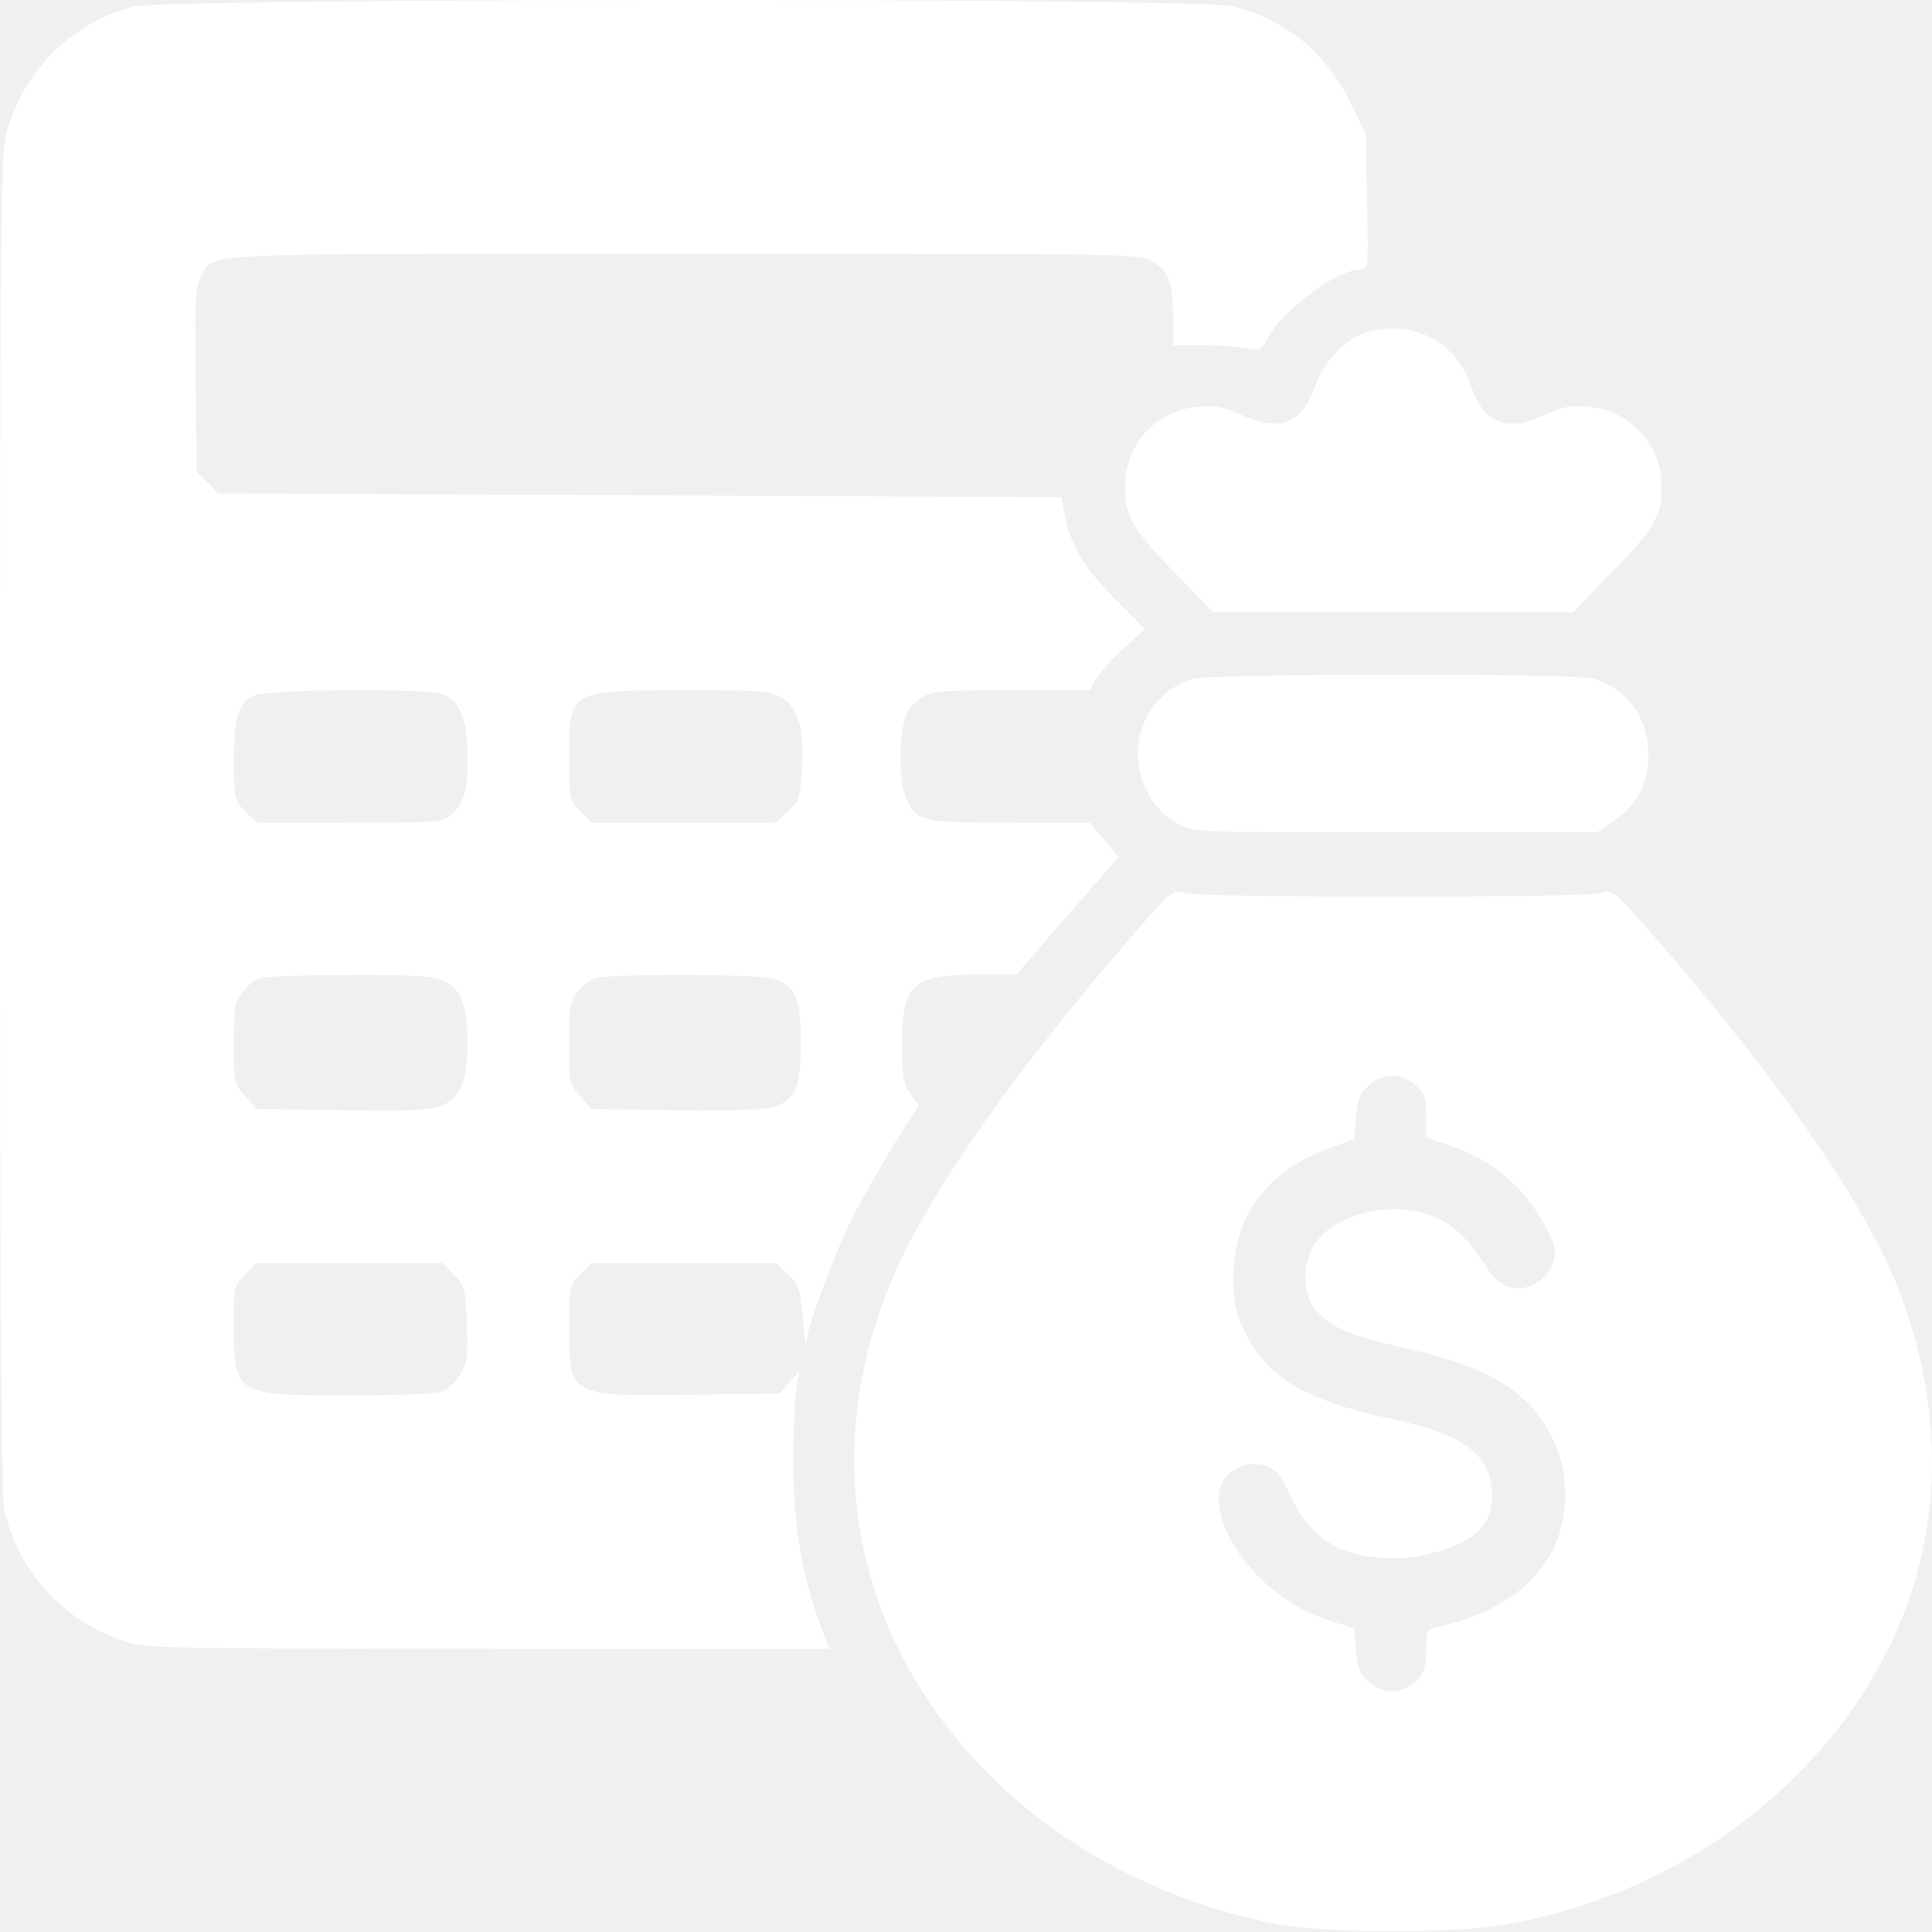
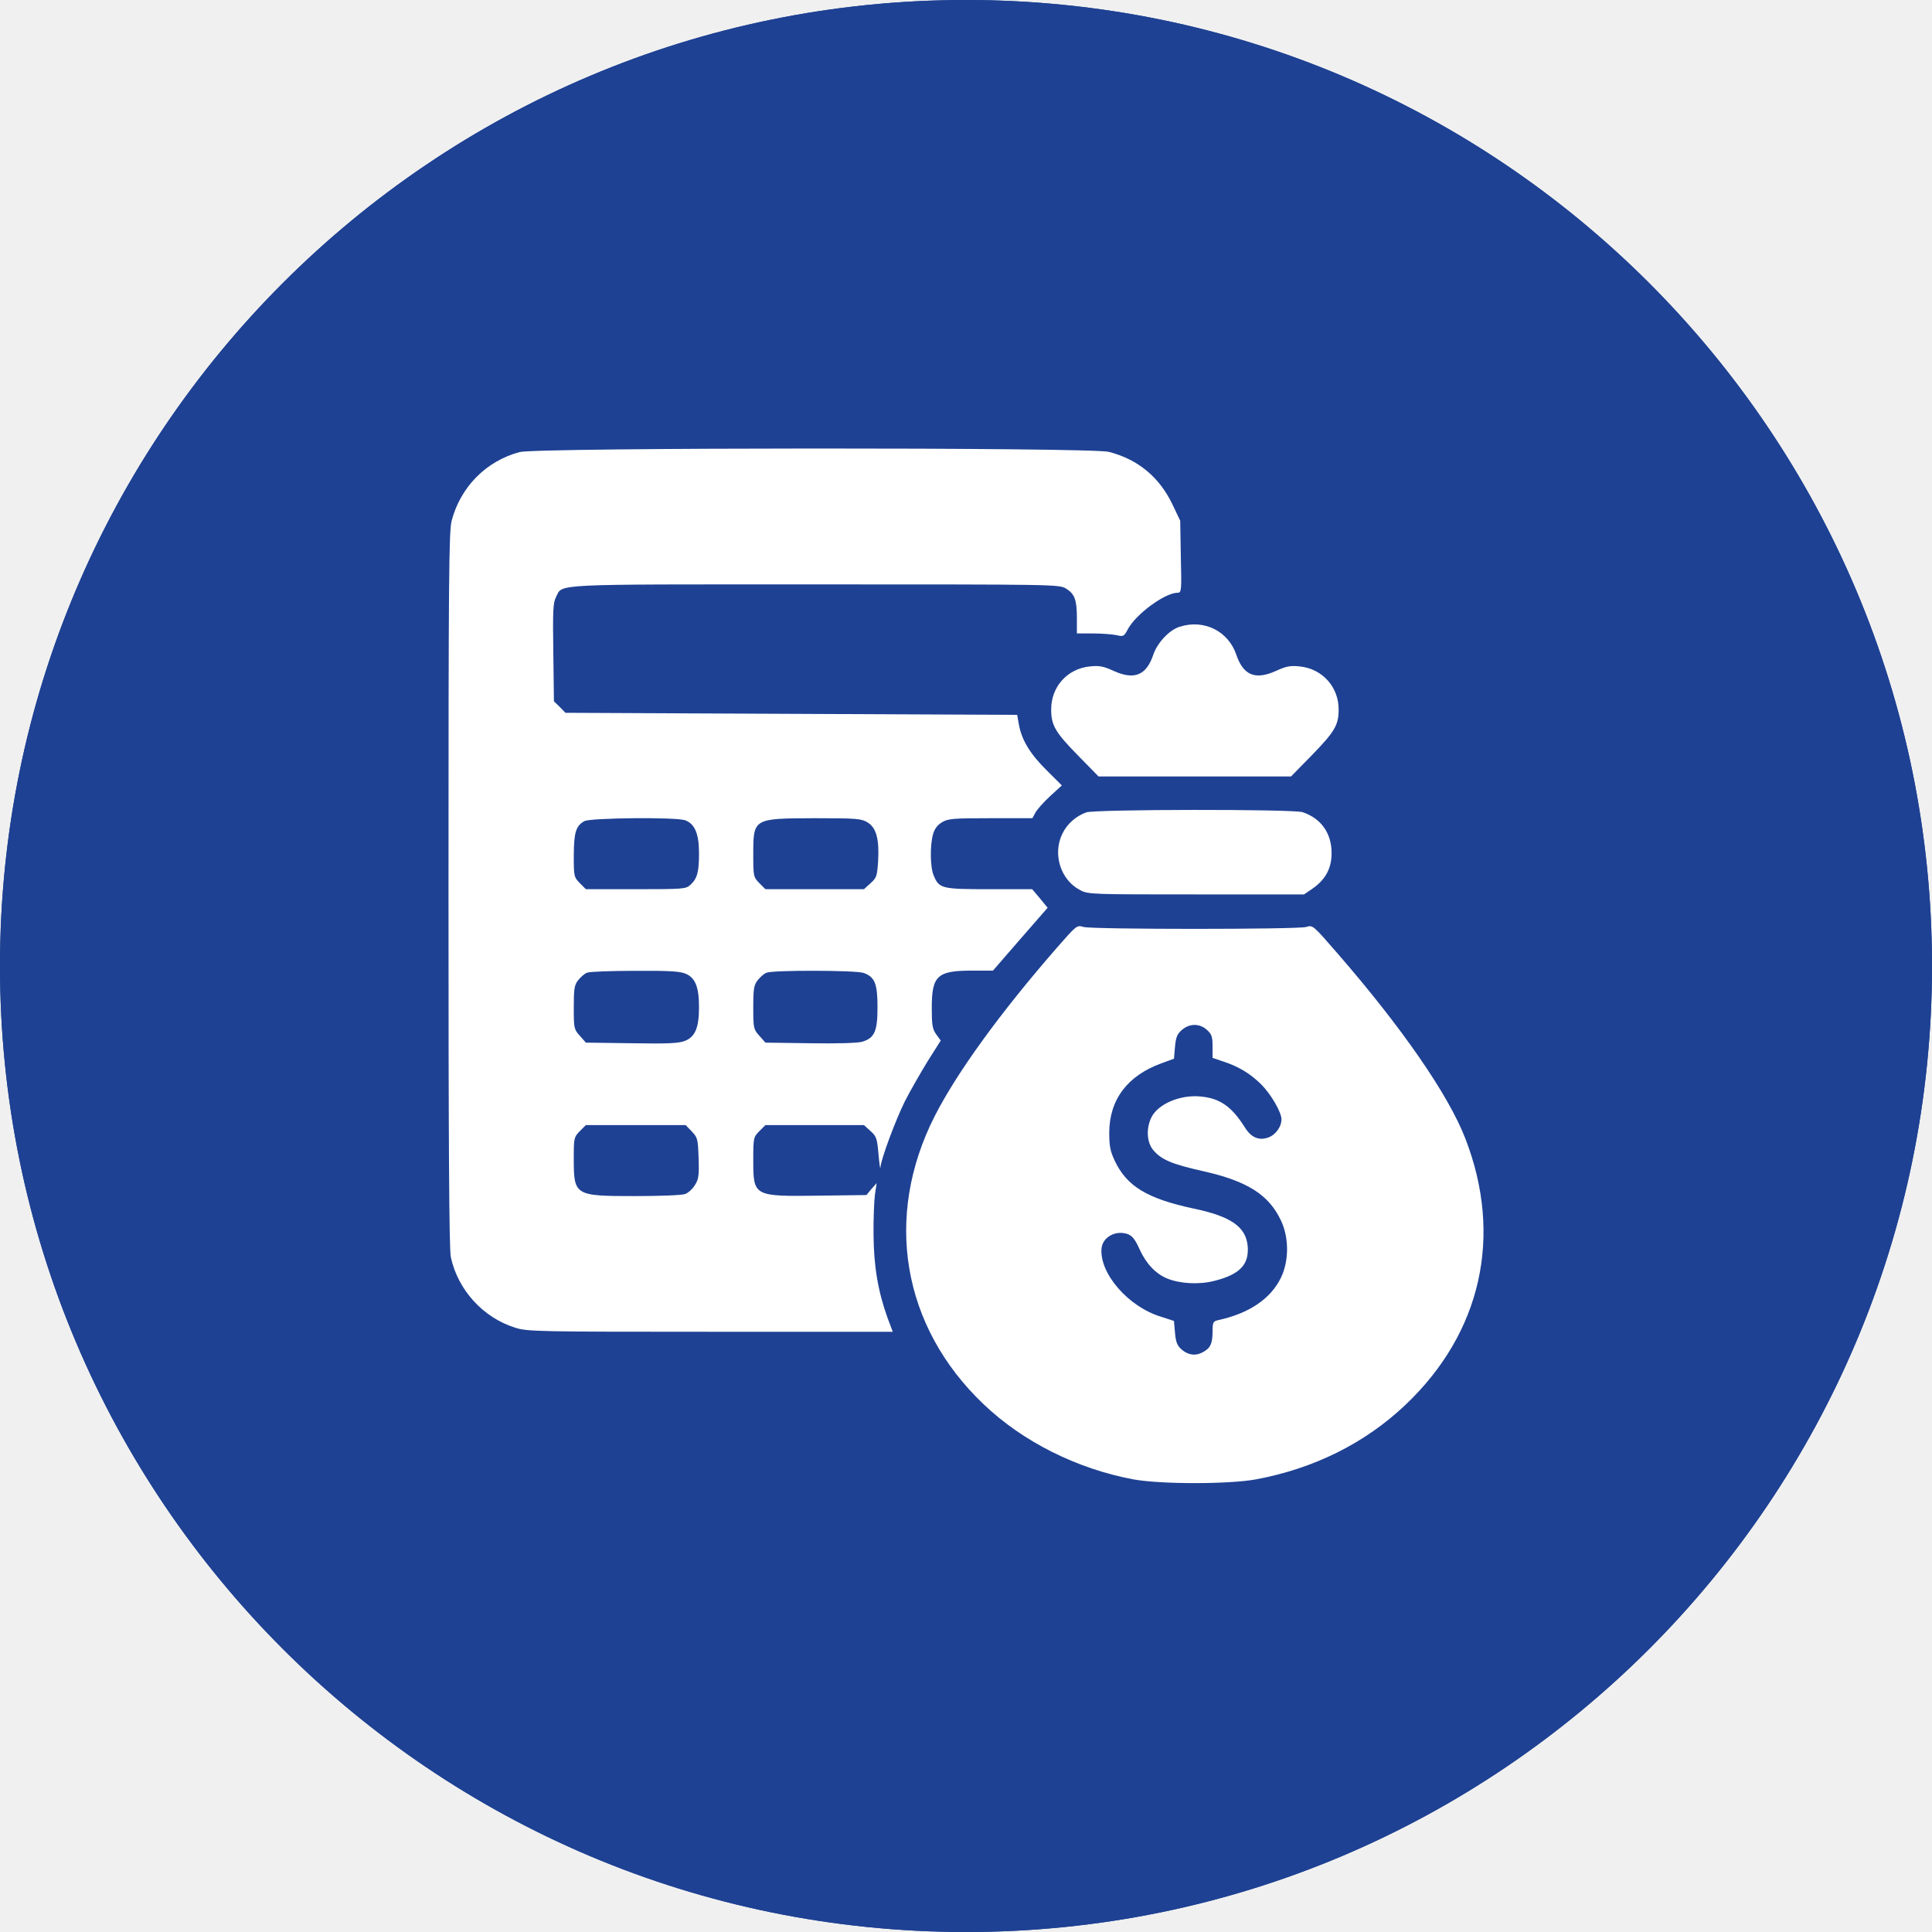
- <svg xmlns="http://www.w3.org/2000/svg" width="30" height="30" viewBox="0 0 30 30" fill="none">
-   <path d="M2.063 0.103C1.089 0.363 0.351 1.113 0.091 2.094C0.012 2.408 0 3.697 0 12.786C0 20.211 0.018 23.206 0.067 23.436C0.272 24.392 1.004 25.197 1.942 25.487C2.293 25.596 2.578 25.602 7.594 25.602H12.877L12.725 25.197C12.453 24.44 12.326 23.708 12.32 22.788C12.314 22.322 12.338 21.796 12.362 21.614L12.411 21.294L12.259 21.463L12.114 21.639L10.735 21.657C8.841 21.681 8.835 21.681 8.835 20.622C8.835 19.975 8.841 19.962 9.01 19.787L9.185 19.611H10.614H12.042L12.229 19.781C12.405 19.938 12.423 19.993 12.465 20.465C12.489 20.743 12.514 20.913 12.52 20.84C12.532 20.61 12.955 19.472 13.228 18.922C13.379 18.625 13.675 18.111 13.881 17.772L14.268 17.161L14.135 16.979C14.026 16.822 14.008 16.713 14.008 16.217C14.008 15.279 14.165 15.134 15.176 15.134H15.781L16.574 14.22L17.366 13.312L17.143 13.04L16.919 12.774H15.672C14.293 12.774 14.22 12.756 14.063 12.374C13.96 12.139 13.954 11.509 14.044 11.182C14.087 11.025 14.172 10.916 14.299 10.838C14.474 10.729 14.613 10.716 15.709 10.716H16.925L17.009 10.559C17.052 10.474 17.245 10.257 17.433 10.081L17.778 9.766L17.33 9.319C16.852 8.847 16.61 8.441 16.532 7.994L16.483 7.721L9.936 7.691L3.389 7.661L3.225 7.491L3.056 7.328L3.038 5.906C3.019 4.714 3.032 4.46 3.116 4.308C3.316 3.915 2.856 3.939 10.632 3.939C17.59 3.939 17.705 3.939 17.899 4.06C18.153 4.218 18.214 4.387 18.214 4.926V5.361H18.68C18.94 5.361 19.248 5.386 19.363 5.41C19.563 5.458 19.581 5.446 19.69 5.24C19.926 4.799 20.767 4.181 21.136 4.181C21.245 4.181 21.251 4.121 21.227 3.135L21.209 2.094L20.985 1.622C20.604 0.829 19.987 0.315 19.14 0.097C18.625 -0.036 2.56 -0.03 2.063 0.103ZM6.862 10.777C7.14 10.88 7.261 11.17 7.261 11.727C7.261 12.278 7.213 12.459 7.013 12.647C6.88 12.768 6.813 12.774 5.428 12.774H3.982L3.806 12.598C3.637 12.423 3.631 12.405 3.631 11.794C3.637 11.122 3.691 10.94 3.939 10.801C4.115 10.704 6.62 10.68 6.862 10.777ZM12.145 10.838C12.399 10.989 12.489 11.322 12.453 11.951C12.423 12.399 12.411 12.441 12.229 12.604L12.042 12.774H10.614H9.185L9.01 12.598C8.841 12.423 8.835 12.405 8.835 11.775C8.835 10.716 8.828 10.723 10.62 10.716C11.836 10.716 11.969 10.729 12.145 10.838ZM6.874 15.225C7.152 15.339 7.261 15.606 7.261 16.193C7.261 16.786 7.152 17.046 6.862 17.167C6.686 17.239 6.396 17.258 5.313 17.239L3.982 17.221L3.806 17.022C3.637 16.834 3.631 16.804 3.631 16.199C3.631 15.654 3.649 15.551 3.758 15.412C3.83 15.321 3.945 15.219 4.018 15.194C4.084 15.164 4.714 15.14 5.404 15.14C6.378 15.134 6.711 15.152 6.874 15.225ZM12.03 15.2C12.356 15.315 12.435 15.509 12.435 16.193C12.435 16.895 12.35 17.088 11.987 17.197C11.854 17.233 11.285 17.252 10.48 17.239L9.185 17.221L9.01 17.022C8.841 16.834 8.835 16.804 8.835 16.199C8.835 15.654 8.853 15.551 8.962 15.412C9.034 15.321 9.149 15.219 9.222 15.194C9.409 15.116 11.806 15.122 12.03 15.2ZM7.056 19.799C7.219 19.975 7.231 20.011 7.249 20.568C7.267 21.076 7.249 21.185 7.14 21.354C7.074 21.463 6.947 21.578 6.862 21.608C6.777 21.645 6.124 21.669 5.41 21.669C3.649 21.669 3.631 21.657 3.631 20.574C3.631 19.981 3.637 19.962 3.806 19.787L3.982 19.611H5.428H6.874L7.056 19.799Z" fill="white" />
-   <path d="M21.191 5.168C20.894 5.258 20.543 5.634 20.428 5.978C20.229 6.571 19.884 6.717 19.291 6.45C18.982 6.311 18.867 6.287 18.589 6.317C17.935 6.384 17.47 6.904 17.47 7.564C17.47 8.024 17.584 8.223 18.262 8.913L18.843 9.506H21.633H24.422L25.003 8.913C25.681 8.217 25.802 8.024 25.802 7.57C25.808 6.916 25.33 6.384 24.676 6.317C24.398 6.287 24.283 6.311 23.974 6.45C23.381 6.717 23.036 6.571 22.837 5.978C22.607 5.295 21.899 4.938 21.191 5.168Z" fill="white" />
-   <path d="M18.486 10.547C18.183 10.656 17.929 10.88 17.79 11.17C17.506 11.757 17.742 12.508 18.304 12.798C18.54 12.925 18.619 12.925 21.675 12.925H24.797L25.063 12.743C25.427 12.483 25.596 12.163 25.596 11.727C25.596 11.152 25.293 10.723 24.755 10.541C24.483 10.45 18.746 10.456 18.486 10.547Z" fill="white" />
-   <path d="M17.62 14.486C15.987 16.362 14.74 18.081 14.093 19.351C12.61 22.268 13.143 25.445 15.503 27.696C16.64 28.785 18.207 29.572 19.847 29.88C20.646 30.025 22.613 30.025 23.405 29.88C25.087 29.565 26.564 28.833 27.738 27.72C29.934 25.638 30.57 22.831 29.474 20.005C28.99 18.746 27.647 16.798 25.759 14.625C25.051 13.809 25.051 13.809 24.858 13.869C24.597 13.942 18.667 13.942 18.407 13.869C18.213 13.809 18.207 13.815 17.62 14.486ZM21.989 16.858C22.122 16.979 22.147 17.052 22.147 17.336V17.663L22.467 17.772C22.909 17.917 23.248 18.123 23.569 18.444C23.847 18.728 24.144 19.242 24.144 19.442C24.144 19.666 23.968 19.902 23.75 19.974C23.484 20.065 23.26 19.968 23.079 19.672C22.697 19.073 22.365 18.837 21.808 18.782C21.209 18.722 20.555 19 20.368 19.4C20.216 19.72 20.241 20.114 20.428 20.338C20.664 20.616 20.967 20.743 21.856 20.943C23.157 21.233 23.78 21.633 24.131 22.383C24.367 22.885 24.361 23.557 24.125 24.041C23.829 24.646 23.206 25.07 22.316 25.263C22.159 25.299 22.147 25.324 22.147 25.62C22.141 25.953 22.08 26.08 21.862 26.195C21.657 26.31 21.445 26.28 21.257 26.122C21.124 26.007 21.082 25.911 21.058 25.632L21.027 25.287L20.652 25.166C19.708 24.882 18.867 23.914 18.928 23.188C18.958 22.861 19.333 22.649 19.684 22.77C19.817 22.819 19.902 22.921 20.029 23.206C20.216 23.623 20.495 23.92 20.834 24.059C21.203 24.21 21.759 24.241 22.201 24.126C22.945 23.938 23.212 23.648 23.163 23.109C23.109 22.558 22.673 22.256 21.602 22.032C20.247 21.741 19.66 21.384 19.309 20.64C19.182 20.368 19.151 20.223 19.151 19.823C19.157 18.867 19.684 18.177 20.664 17.82L21.027 17.687L21.058 17.342C21.082 17.064 21.124 16.967 21.257 16.852C21.481 16.659 21.778 16.659 21.989 16.858Z" fill="white" />
+ <svg xmlns="http://www.w3.org/2000/svg" width="56" height="56" viewBox="0 0 56 56" fill="none">
+   <circle cx="28" cy="28" r="28" fill="#1E4193" />
+   <circle cx="28" cy="28" r="28" fill="#1E4193" />
+   <g clip-path="url(#clip0_1093_1128)">
+     <path d="M15.063 13.103C14.089 13.363 13.351 14.113 13.091 15.094C13.012 15.408 13 16.697 13 25.786C13 33.211 13.018 36.206 13.067 36.436C13.272 37.392 14.005 38.197 14.942 38.487C15.293 38.596 15.578 38.602 20.594 38.602H25.877L25.725 38.197C25.453 37.44 25.326 36.708 25.32 35.788C25.314 35.322 25.338 34.796 25.362 34.614L25.411 34.294L25.259 34.463L25.114 34.639L23.735 34.657C21.841 34.681 21.834 34.681 21.834 33.622C21.834 32.975 21.841 32.962 22.01 32.787L22.186 32.611H23.613H25.042L25.229 32.781C25.405 32.938 25.423 32.993 25.465 33.465C25.489 33.743 25.514 33.913 25.52 33.84C25.532 33.61 25.955 32.472 26.228 31.922C26.379 31.625 26.675 31.111 26.881 30.772L27.268 30.161L27.135 29.979C27.026 29.822 27.008 29.713 27.008 29.217C27.008 28.279 27.166 28.134 28.176 28.134H28.781L29.574 27.22L30.366 26.312L30.143 26.04L29.919 25.774H28.672C27.293 25.774 27.22 25.756 27.063 25.375C26.96 25.139 26.954 24.509 27.044 24.182C27.087 24.025 27.172 23.916 27.299 23.837C27.474 23.729 27.613 23.716 28.709 23.716H29.925L30.009 23.559C30.052 23.474 30.245 23.257 30.433 23.081L30.778 22.766L30.33 22.319C29.852 21.847 29.61 21.441 29.532 20.994L29.483 20.721L22.936 20.691L16.389 20.661L16.225 20.491L16.056 20.328L16.038 18.906C16.02 17.714 16.032 17.46 16.116 17.308C16.316 16.915 15.856 16.939 23.632 16.939C30.59 16.939 30.705 16.939 30.899 17.06C31.153 17.218 31.214 17.387 31.214 17.926V18.361H31.68C31.94 18.361 32.248 18.386 32.363 18.41C32.563 18.458 32.581 18.446 32.69 18.24C32.926 17.799 33.767 17.181 34.136 17.181C34.245 17.181 34.251 17.121 34.227 16.134L34.209 15.094L33.985 14.622C33.604 13.829 32.987 13.315 32.139 13.097C31.625 12.964 15.56 12.97 15.063 13.103ZM19.862 23.777C20.14 23.88 20.261 24.17 20.261 24.727C20.261 25.278 20.213 25.459 20.013 25.647C19.88 25.768 19.814 25.774 18.428 25.774H16.982L16.806 25.598C16.637 25.423 16.631 25.405 16.631 24.794C16.637 24.122 16.691 23.94 16.939 23.801C17.115 23.704 19.62 23.68 19.862 23.777ZM25.145 23.837C25.399 23.989 25.489 24.322 25.453 24.951C25.423 25.399 25.411 25.441 25.229 25.604L25.042 25.774H23.613H22.186L22.01 25.598C21.841 25.423 21.834 25.405 21.834 24.775C21.834 23.716 21.828 23.723 23.62 23.716C24.836 23.716 24.969 23.729 25.145 23.837ZM19.874 28.224C20.152 28.34 20.261 28.606 20.261 29.193C20.261 29.786 20.152 30.046 19.862 30.167C19.686 30.239 19.396 30.258 18.313 30.239L16.982 30.221L16.806 30.022C16.637 29.834 16.631 29.804 16.631 29.199C16.631 28.654 16.649 28.551 16.758 28.412C16.83 28.321 16.945 28.218 17.018 28.194C17.084 28.164 17.714 28.14 18.404 28.14C19.378 28.134 19.711 28.152 19.874 28.224ZM25.029 28.2C25.356 28.315 25.435 28.509 25.435 29.193C25.435 29.895 25.35 30.088 24.987 30.197C24.854 30.233 24.285 30.252 23.48 30.239L22.186 30.221L22.01 30.022C21.841 29.834 21.834 29.804 21.834 29.199C21.834 28.654 21.853 28.551 21.962 28.412C22.034 28.321 22.149 28.218 22.222 28.194C22.409 28.116 24.806 28.122 25.029 28.2ZM20.055 32.799C20.219 32.975 20.231 33.011 20.249 33.568C20.267 34.076 20.249 34.185 20.14 34.354C20.074 34.463 19.947 34.578 19.862 34.608C19.777 34.645 19.124 34.669 18.41 34.669C16.649 34.669 16.631 34.657 16.631 33.574C16.631 32.981 16.637 32.962 16.806 32.787L16.982 32.611H18.428H19.874L20.055 32.799Z" fill="white" />
+     <path d="M34.19 18.168C33.894 18.259 33.543 18.634 33.428 18.979C33.228 19.572 32.883 19.717 32.29 19.451C31.982 19.311 31.867 19.287 31.588 19.317C30.935 19.384 30.469 19.904 30.469 20.564C30.469 21.024 30.584 21.224 31.261 21.913L31.842 22.506H34.632H37.421L38.002 21.913C38.68 21.218 38.801 21.024 38.801 20.57C38.807 19.916 38.329 19.384 37.676 19.317C37.397 19.287 37.282 19.311 36.974 19.451C36.381 19.717 36.036 19.572 35.836 18.979C35.606 18.295 34.898 17.938 34.19 18.168Z" fill="white" />
+     <path d="M31.487 23.547C31.184 23.656 30.93 23.88 30.791 24.17C30.506 24.757 30.742 25.507 31.305 25.798C31.541 25.925 31.62 25.925 34.676 25.925H37.798L38.064 25.743C38.427 25.483 38.597 25.162 38.597 24.727C38.597 24.152 38.294 23.722 37.756 23.541C37.483 23.45 31.747 23.456 31.487 23.547Z" fill="white" />
+     <path d="M30.621 27.486C28.987 29.362 27.741 31.081 27.093 32.351C25.611 35.268 26.143 38.445 28.503 40.696C29.641 41.785 31.208 42.572 32.848 42.88C33.647 43.025 35.613 43.025 36.406 42.88C38.088 42.566 39.565 41.833 40.738 40.72C42.935 38.638 43.57 35.831 42.475 33.005C41.991 31.746 40.648 29.798 38.76 27.625C38.052 26.809 38.052 26.809 37.858 26.869C37.598 26.942 31.668 26.942 31.408 26.869C31.214 26.809 31.208 26.815 30.621 27.486ZM34.99 29.858C35.123 29.979 35.147 30.052 35.147 30.336V30.663L35.468 30.772C35.91 30.917 36.248 31.123 36.569 31.444C36.848 31.728 37.144 32.242 37.144 32.442C37.144 32.666 36.969 32.902 36.751 32.975C36.484 33.065 36.261 32.969 36.079 32.672C35.698 32.073 35.365 31.837 34.808 31.783C34.209 31.722 33.556 32 33.368 32.4C33.217 32.721 33.241 33.114 33.429 33.338C33.665 33.616 33.967 33.743 34.857 33.943C36.158 34.233 36.781 34.633 37.132 35.383C37.368 35.885 37.362 36.557 37.126 37.041C36.829 37.646 36.206 38.07 35.317 38.263C35.159 38.3 35.147 38.324 35.147 38.62C35.141 38.953 35.081 39.08 34.863 39.195C34.657 39.31 34.445 39.28 34.258 39.123C34.125 39.008 34.082 38.911 34.058 38.632L34.028 38.288L33.653 38.166C32.709 37.882 31.867 36.914 31.928 36.188C31.958 35.861 32.334 35.649 32.684 35.77C32.818 35.819 32.902 35.922 33.029 36.206C33.217 36.623 33.495 36.92 33.834 37.059C34.203 37.21 34.76 37.241 35.202 37.126C35.946 36.938 36.212 36.648 36.164 36.109C36.109 35.558 35.674 35.256 34.603 35.032C33.247 34.742 32.66 34.385 32.309 33.64C32.182 33.368 32.152 33.223 32.152 32.823C32.158 31.867 32.684 31.177 33.665 30.82L34.028 30.687L34.058 30.342C34.082 30.064 34.125 29.967 34.258 29.852C34.482 29.659 34.778 29.659 34.99 29.858Z" fill="white" />
+   </g>
+   <defs>
+     <clipPath id="clip0_1093_1128">
+       <rect width="30" height="30" fill="white" transform="translate(13 13)" />
+     </clipPath>
+   </defs>
</svg>
